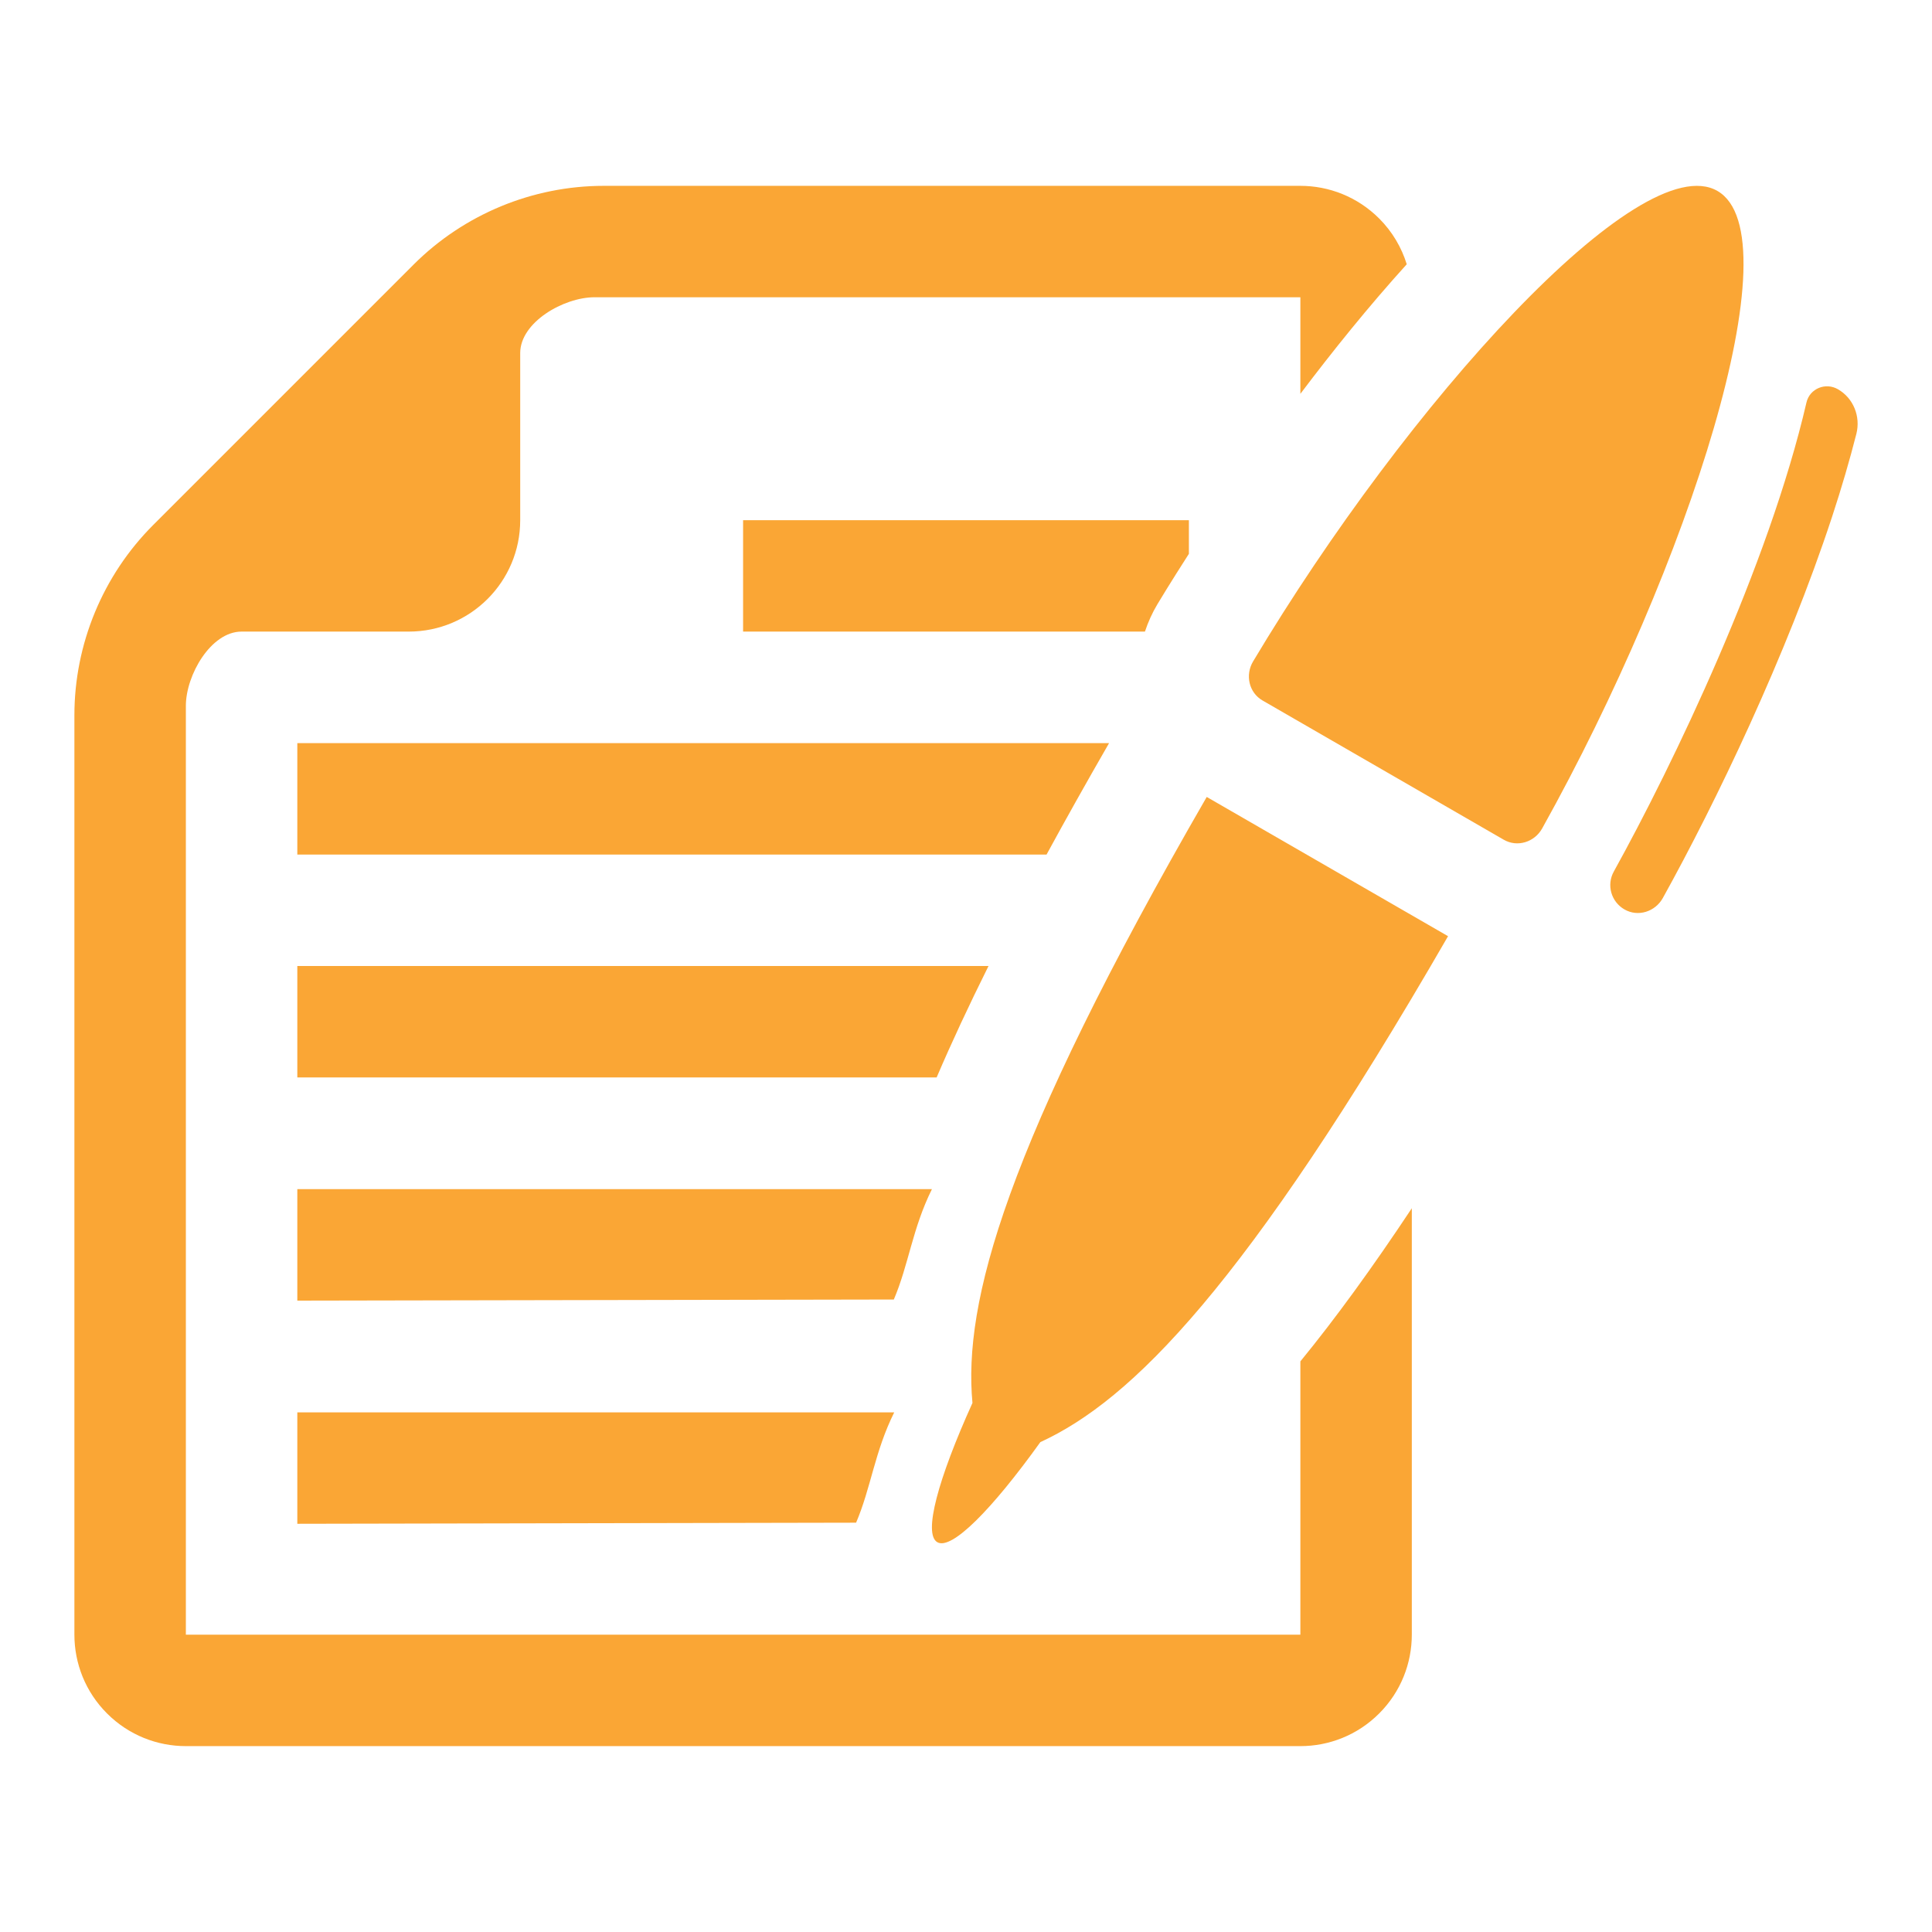
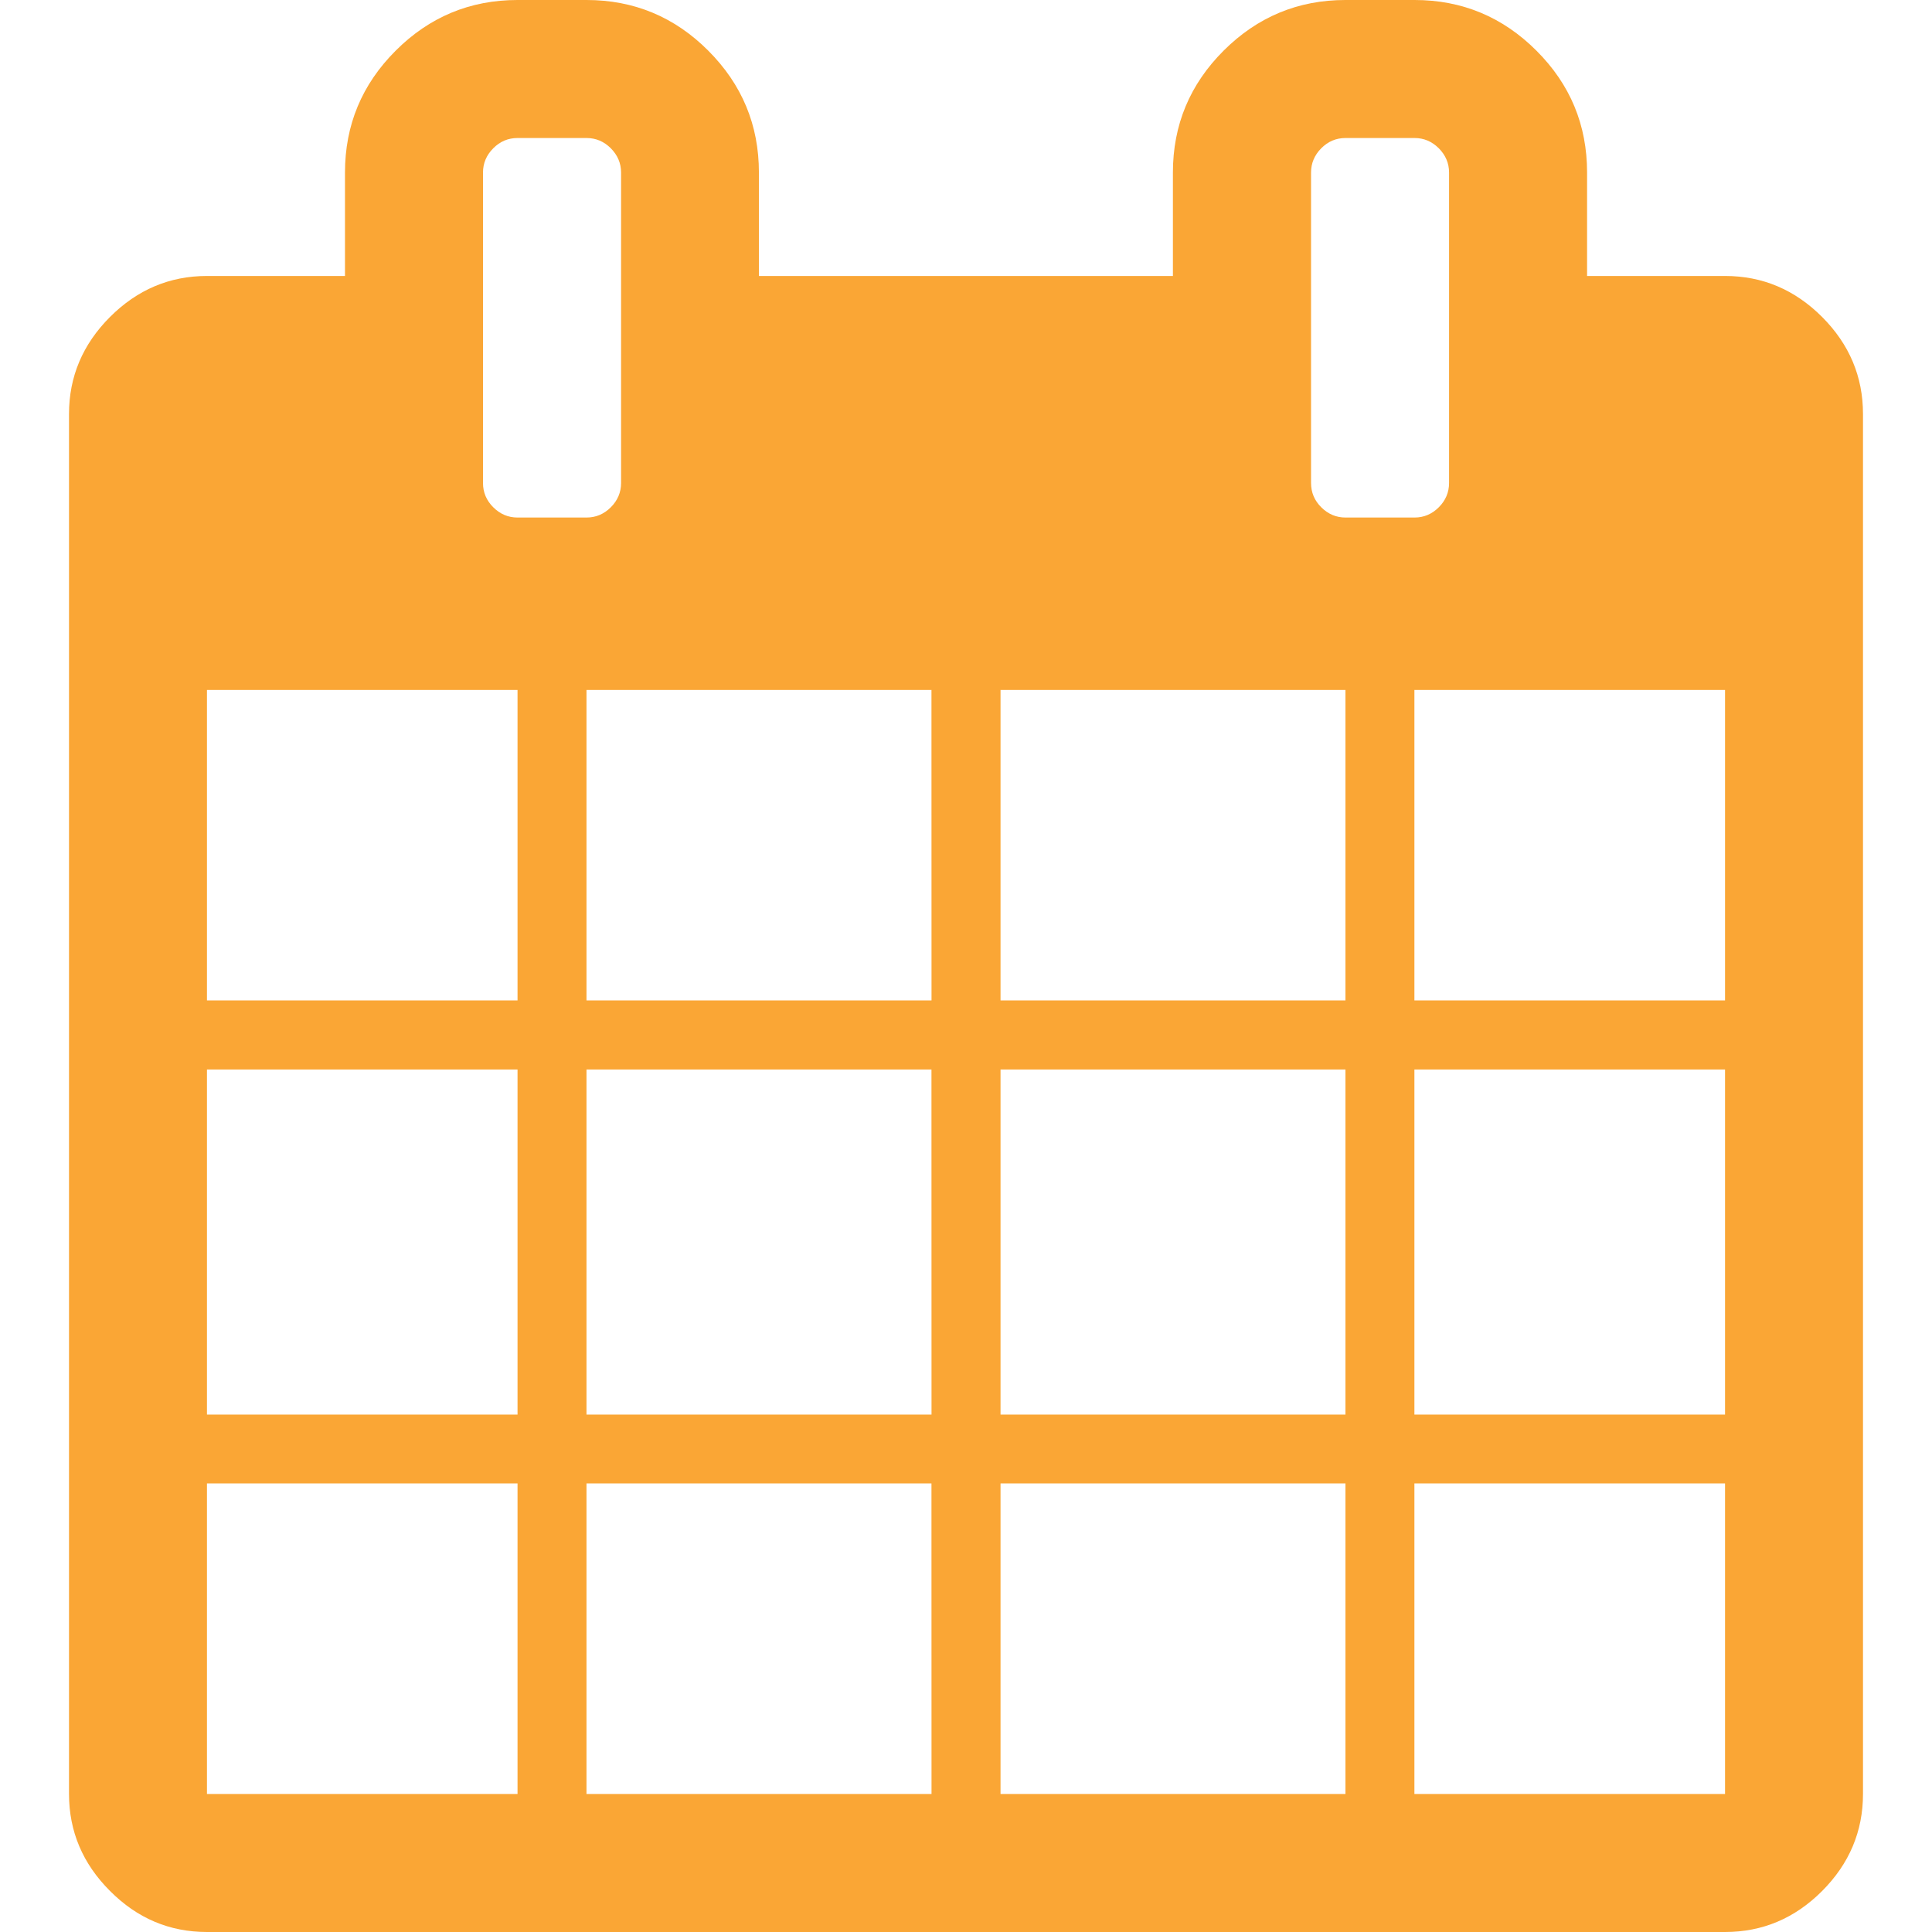
- <svg xmlns="http://www.w3.org/2000/svg" version="1.1" id="Layer_1" x="0px" y="0px" width="100px" height="100px" viewBox="0 0 100 100" enable-background="new 0 0 100 100" xml:space="preserve">
-   <g>
-     <path fill="#FAA635" d="M57.406,38.463H15.389v5.768H54.17C55.166,42.401,56.242,40.482,57.406,38.463 M15.389,55.768H48.48   c0.771-1.803,1.669-3.725,2.685-5.767H15.389V55.768z M15.389,67.32l30.875-0.057c0.771-1.804,0.958-3.671,1.973-5.714H15.389   V67.32z M15.389,78.871l28.922-0.057c0.772-1.804,0.958-3.668,1.974-5.711H15.389V78.871z M59.904,31.28   c0.115-0.194,0.701-1.163,1.633-2.614v-1.741H38.462v5.765h20.8C59.425,32.2,59.637,31.728,59.904,31.28 M67.307,70.465v14.146   H9.62V36.539c0-1.592,1.292-3.848,2.884-3.848h8.653c3.186,0,5.769-2.58,5.769-5.766v-8.653c0-1.593,2.253-2.886,3.846-2.886   h36.535v4.999c1.672-2.217,3.536-4.531,5.506-6.707c-0.268-0.866-0.742-1.683-1.428-2.369c-1.127-1.126-2.603-1.69-4.078-1.69   H31.251c-3.684,0-7.24,1.473-9.847,4.079L7.93,27.173c-2.606,2.605-4.079,6.163-4.079,9.848v47.59c0,1.477,0.563,2.953,1.69,4.078   c1.127,1.127,2.603,1.69,4.079,1.69h57.687c1.477,0,2.951-0.563,4.078-1.69c1.127-1.125,1.69-2.603,1.69-4.078V62.539   C71.04,65.607,69.131,68.236,67.307,70.465" />
-     <path fill="#FAA635" d="M50.334,72.617c-1.779,3.932-2.56,6.781-1.819,7.207c0.737,0.428,2.816-1.674,5.333-5.18   c4.705-2.164,10.613-8.017,21.103-26.187L62.46,41.25C51.973,59.416,49.854,67.459,50.334,72.617 M95.131,20.147   c-0.639-0.37-1.46-0.035-1.628,0.683c-1.956,8.445-6.905,18.74-9.974,24.283c-0.385,0.693-0.137,1.562,0.551,1.958   c0.705,0.407,1.596,0.12,1.99-0.593c2.729-4.92,6.4-12.552,8.763-19.744c0.494-1.504,0.909-2.93,1.252-4.277   C96.313,21.559,95.934,20.609,95.131,20.147 M88.895,9.884c-4.008-2.315-16.049,10.98-24.037,24.354   c-0.416,0.698-0.215,1.609,0.486,2.016l12.49,7.21c0.704,0.407,1.594,0.125,1.988-0.584C87.412,29.272,92.906,12.199,88.895,9.884" />
-   </g>
+ <svg xmlns="http://www.w3.org/2000/svg" version="1.1" id="Layer_1" x="0px" y="0px" width="32px" height="32px" viewBox="0 0 32 32" enable-background="new 0 0 32 32" xml:space="preserve">
+   <path fill="#FAA635" d="M30.18,5.25c-0.453-0.453-0.988-0.679-1.607-0.679h-2.286V2.858c0-0.787-0.278-1.459-0.839-2.019  C24.889,0.28,24.215,0,23.43,0h-1.145c-0.784,0-1.457,0.279-2.018,0.839c-0.56,0.559-0.84,1.232-0.84,2.019v1.713h-6.857V2.858  c0-0.787-0.28-1.459-0.839-2.019C11.173,0.28,10.5,0,9.714,0H8.572C7.786,0,7.113,0.28,6.554,0.839  c-0.56,0.559-0.84,1.232-0.84,2.019v1.713H3.428c-0.619,0-1.154,0.227-1.606,0.679C1.37,5.702,1.143,6.239,1.143,6.857v22.856  c0,0.62,0.227,1.156,0.679,1.607C2.274,31.775,2.81,32,3.428,32h25.144c0.619,0,1.154-0.225,1.607-0.678  c0.451-0.452,0.678-0.988,0.678-1.608V6.857C30.857,6.239,30.632,5.703,30.18,5.25z M8.572,29.714H3.428V24.57h5.144V29.714z   M8.572,23.43H3.428v-5.716h5.144V23.43z M8.572,16.57H3.428v-5.142h5.144V16.57z M8.17,8.402C8.057,8.29,8,8.155,8,8V2.858  c0-0.155,0.057-0.289,0.17-0.402c0.113-0.114,0.247-0.17,0.402-0.17h1.143c0.155,0,0.289,0.057,0.402,0.17  c0.112,0.113,0.17,0.247,0.17,0.402V8c0,0.155-0.058,0.29-0.17,0.402c-0.113,0.113-0.247,0.17-0.402,0.17H8.572  C8.417,8.572,8.283,8.515,8.17,8.402z M15.429,29.714H9.714V24.57h5.714L15.429,29.714L15.429,29.714z M15.429,23.43H9.714v-5.716  h5.714L15.429,23.43L15.429,23.43z M15.429,16.57H9.714v-5.142h5.714L15.429,16.57L15.429,16.57z M22.285,29.714h-5.713V24.57h5.713  V29.714z M22.285,23.43h-5.713v-5.716h5.713V23.43z M22.285,16.57h-5.713v-5.142h5.713V16.57z M21.884,8.402  C21.771,8.29,21.715,8.155,21.715,8V2.858c0-0.155,0.057-0.289,0.169-0.402c0.113-0.114,0.248-0.17,0.401-0.17h1.145  c0.154,0,0.288,0.057,0.401,0.17c0.112,0.113,0.17,0.247,0.17,0.402V8c0,0.155-0.058,0.29-0.17,0.402  c-0.113,0.113-0.247,0.17-0.401,0.17h-1.145C22.132,8.572,21.997,8.515,21.884,8.402z M28.572,29.714h-5.145V24.57h5.145V29.714z   M28.572,23.43h-5.145v-5.716h5.145V23.43z M28.572,16.57h-5.145v-5.142h5.145V16.57z" />
</svg>
